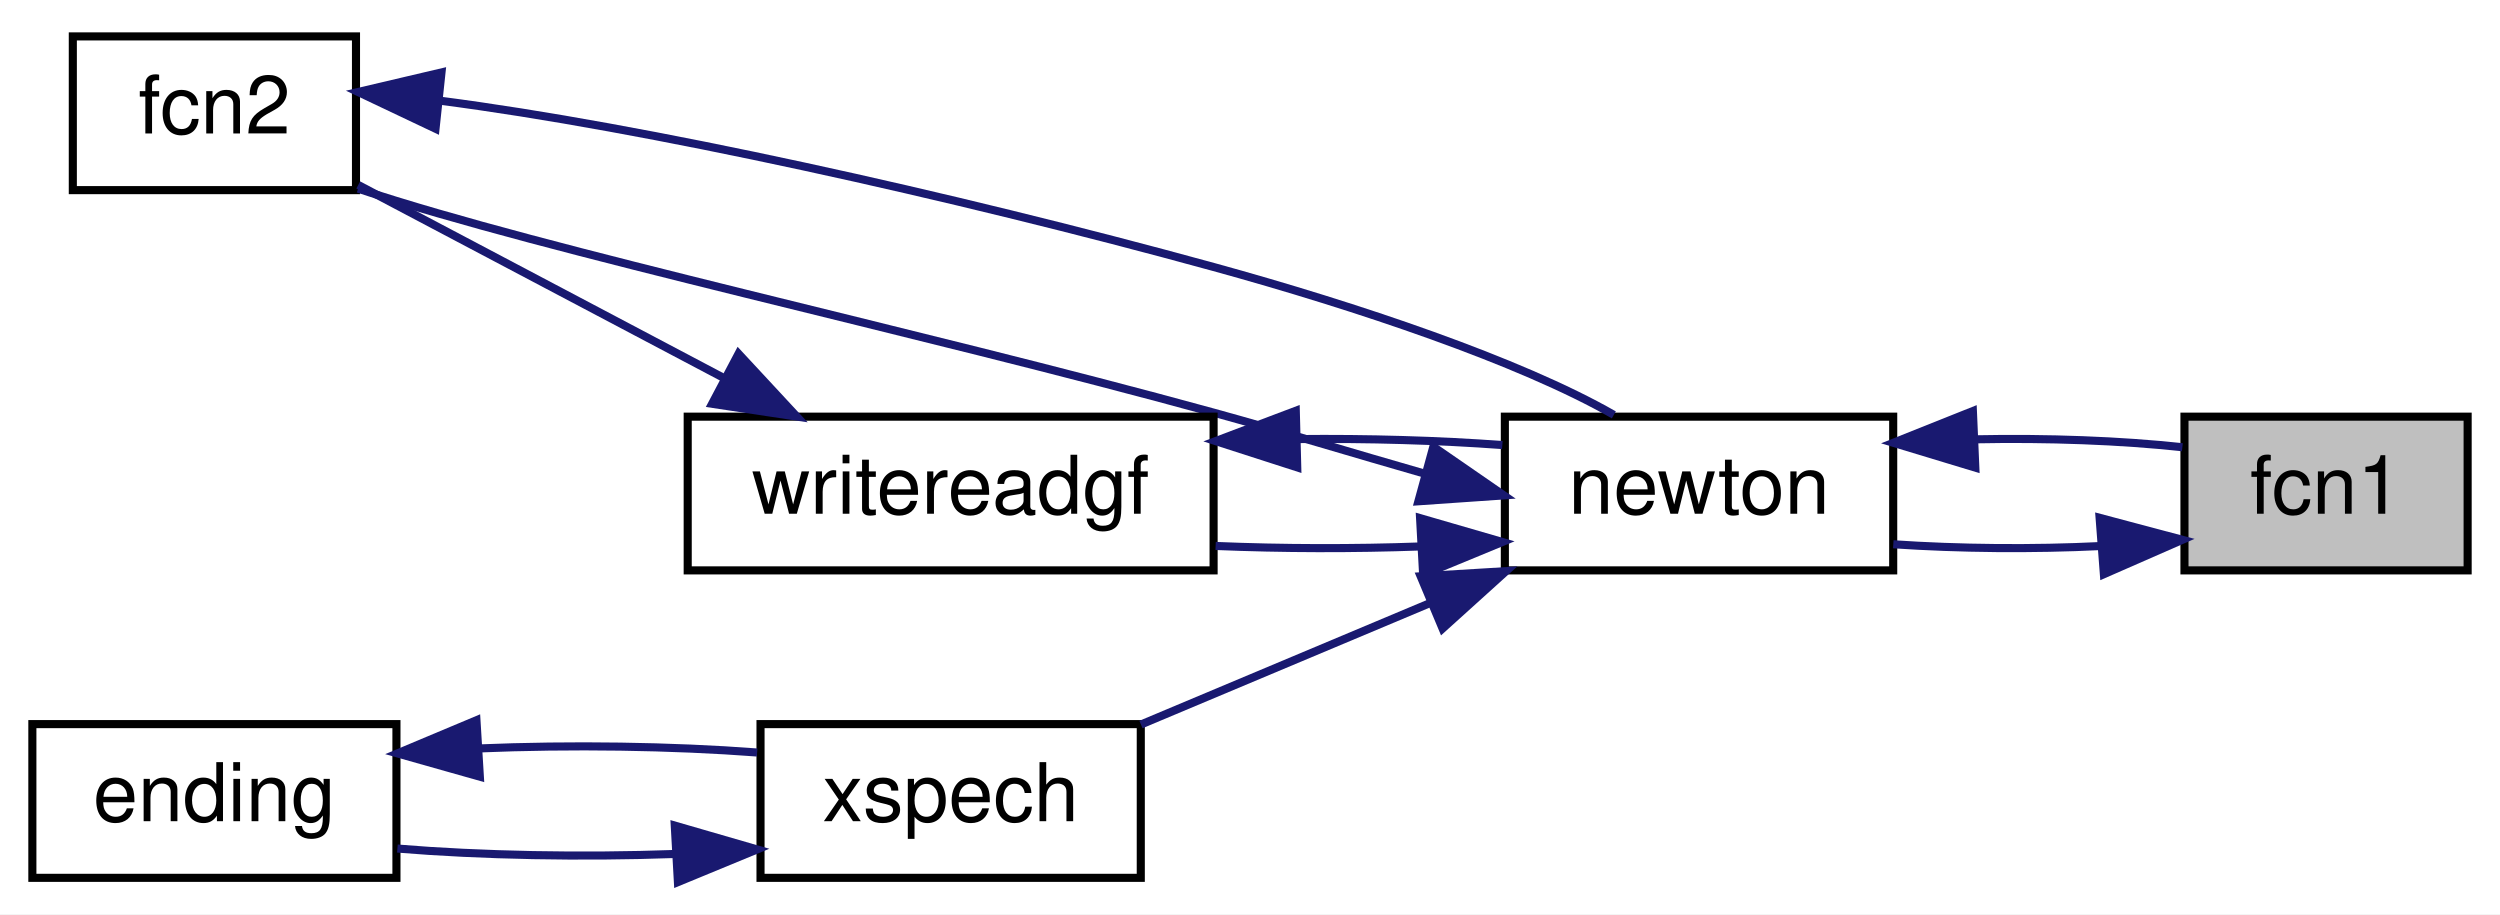
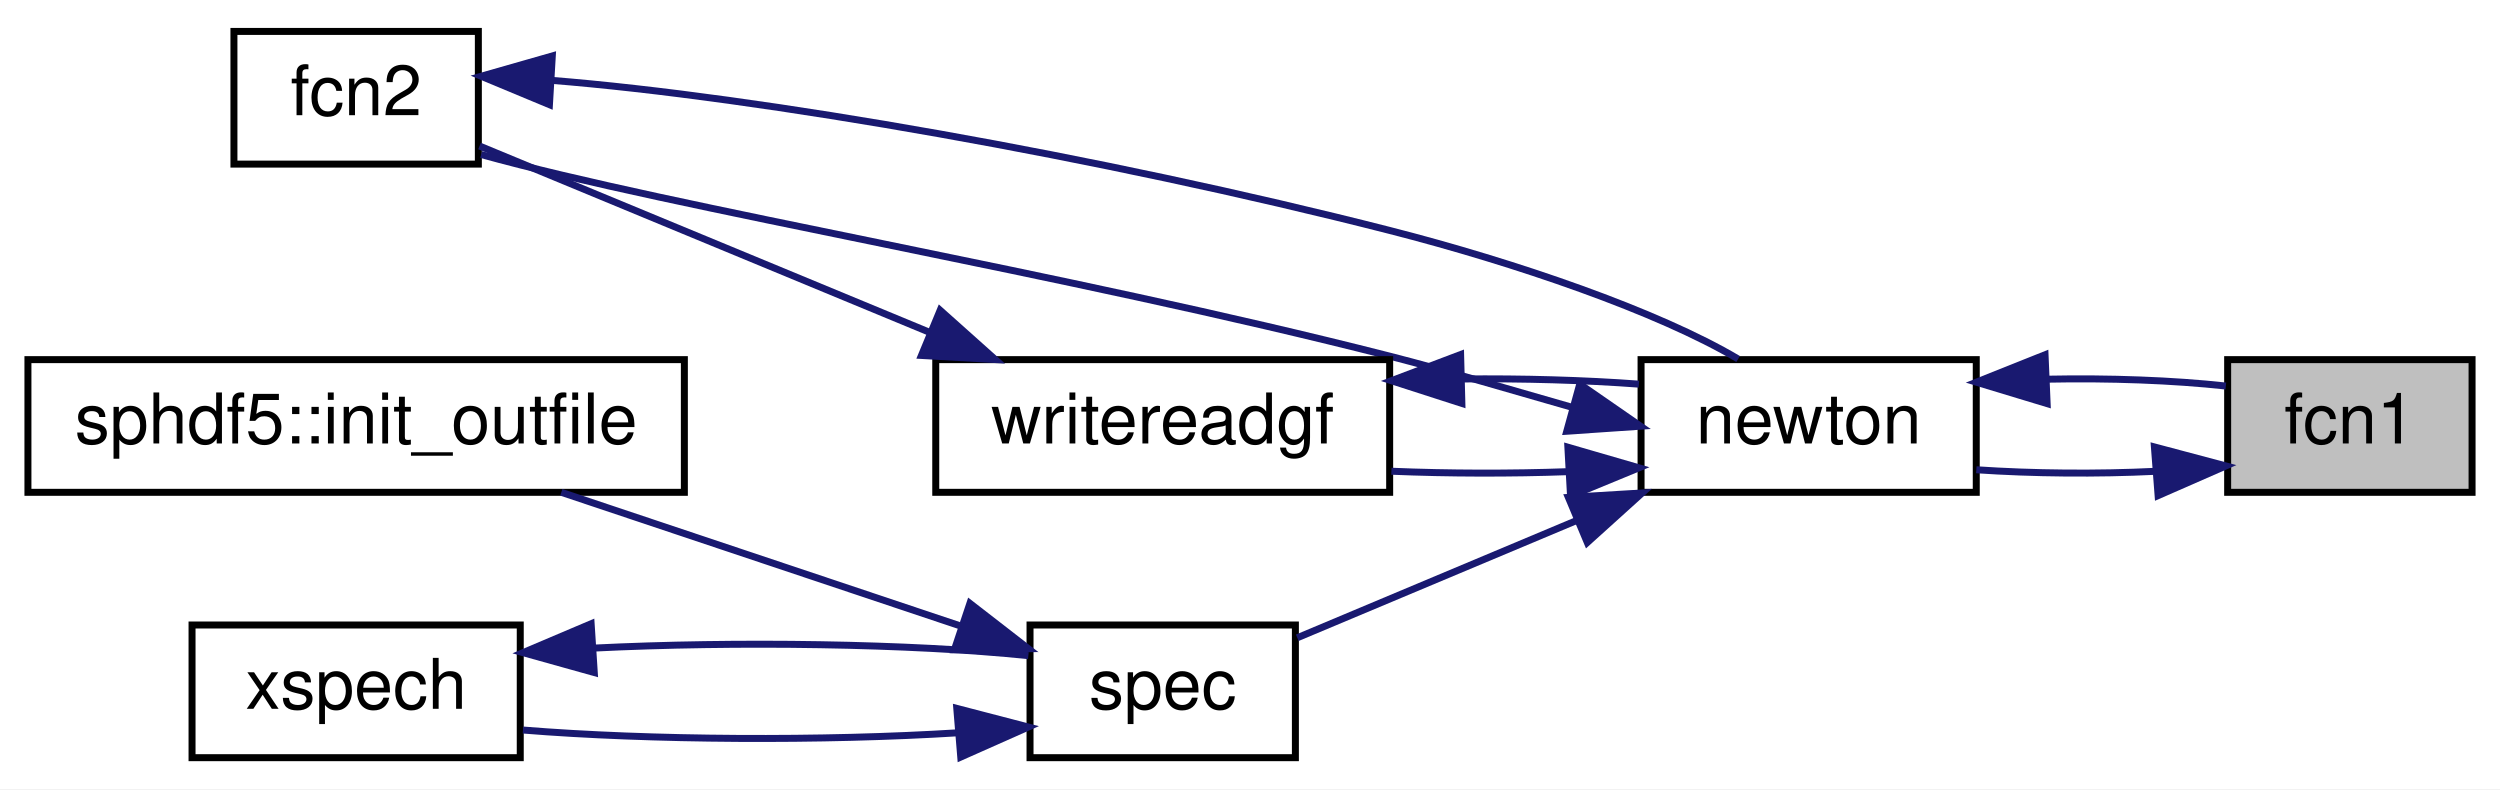
- <svg xmlns="http://www.w3.org/2000/svg" xmlns:xlink="http://www.w3.org/1999/xlink" width="309pt" height="113pt" viewBox="0.00 0.00 309.00 113.00">
+ <svg xmlns="http://www.w3.org/2000/svg" xmlns:xlink="http://www.w3.org/1999/xlink" width="358pt" height="113pt" viewBox="0.00 0.00 358.00 113.00">
  <g id="graph0" class="graph" transform="scale(1 1) rotate(0) translate(4 109)">
-     <polygon fill="white" stroke="transparent" points="-4,4 -4,-109 305,-109 305,4 -4,4" />
+     <polygon fill="white" stroke="transparent" points="-4,4 -4,-109 354,-109 354,4 -4,4" />
    <g id="node1" class="node">
      <g id="a_node1">
        <a xlink:title="fcn1">
-           <polygon fill="#bfbfbf" stroke="black" points="266,-38.5 266,-57.5 301,-57.5 301,-38.5 266,-38.5" />
-           <text text-anchor="middle" x="283.5" y="-45.5" font-family="Helvetica,sans-Serif" font-size="10.00">fcn1</text>
+           <polygon fill="#bfbfbf" stroke="black" points="315,-38.5 315,-57.5 350,-57.5 350,-38.5 315,-38.5" />
+           <text text-anchor="middle" x="332.5" y="-45.5" font-family="Helvetica,sans-Serif" font-size="10.00">fcn1</text>
        </a>
      </g>
    </g>
    <g id="node2" class="node">
      <g id="a_node2">
        <a xlink:href="group__grp__force__driver.html#gaec14f81fbdbedafbc4189489ec8ae178" target="_top" xlink:title="Employs Newton method to find , where  and  is defined in dforce() .">
-           <polygon fill="white" stroke="black" points="182,-38.5 182,-57.5 230,-57.5 230,-38.5 182,-38.5" />
-           <text text-anchor="middle" x="206" y="-45.5" font-family="Helvetica,sans-Serif" font-size="10.00">newton</text>
+           <polygon fill="white" stroke="black" points="231,-38.5 231,-57.5 279,-57.5 279,-38.5 231,-38.5" />
+           <text text-anchor="middle" x="255" y="-45.5" font-family="Helvetica,sans-Serif" font-size="10.00">newton</text>
        </a>
      </g>
    </g>
    <g id="edge1" class="edge">
-       <path fill="none" stroke="midnightblue" d="M255.68,-41.51C247.29,-41.1 238.11,-41.18 230.01,-41.73" />
-       <polygon fill="midnightblue" stroke="midnightblue" points="255.51,-45 265.74,-42.28 256.04,-38.03 255.51,-45" />
+       <path fill="none" stroke="midnightblue" d="M304.68,-41.51C296.29,-41.1 287.11,-41.18 279.01,-41.73" />
+       <polygon fill="midnightblue" stroke="midnightblue" points="304.51,-45 314.74,-42.28 305.04,-38.03 304.51,-45" />
    </g>
    <g id="edge2" class="edge">
-       <path fill="none" stroke="midnightblue" d="M240.13,-54.7C248.99,-54.88 258.19,-54.55 265.74,-53.72" />
-       <polygon fill="midnightblue" stroke="midnightblue" points="240.15,-51.2 230.01,-54.27 239.85,-58.2 240.15,-51.2" />
+       <path fill="none" stroke="midnightblue" d="M289.13,-54.7C297.99,-54.88 307.19,-54.55 314.74,-53.72" />
+       <polygon fill="midnightblue" stroke="midnightblue" points="289.15,-51.2 279.01,-54.27 288.85,-58.2 289.15,-51.2" />
    </g>
    <g id="node3" class="node">
      <g id="a_node3">
        <a xlink:href="group__grp__force__driver.html#ga8ccd6c7d901872702521d0a0edf95412" target="_top" xlink:title="fcn2">
-           <polygon fill="white" stroke="black" points="5,-85.5 5,-104.5 40,-104.5 40,-85.5 5,-85.5" />
-           <text text-anchor="middle" x="22.5" y="-92.5" font-family="Helvetica,sans-Serif" font-size="10.00">fcn2</text>
+           <polygon fill="white" stroke="black" points="29.5,-85.5 29.5,-104.5 64.5,-104.5 64.5,-85.5 29.5,-85.5" />
+           <text text-anchor="middle" x="47" y="-92.5" font-family="Helvetica,sans-Serif" font-size="10.00">fcn2</text>
        </a>
      </g>
    </g>
    <g id="edge3" class="edge">
-       <path fill="none" stroke="midnightblue" d="M172,-50.48C163.57,-52.89 154.48,-55.67 146,-58 108.56,-68.29 63.96,-77.81 40.26,-85.68" />
-       <polygon fill="midnightblue" stroke="midnightblue" points="173.16,-53.79 181.88,-47.77 171.31,-47.04 173.16,-53.79" />
+       <path fill="none" stroke="midnightblue" d="M221.06,-50.69C212.62,-53.1 203.52,-55.82 195,-58 148.43,-69.89 92.4,-79.22 64.9,-86.87" />
+       <polygon fill="midnightblue" stroke="midnightblue" points="222.22,-54 230.93,-47.97 220.36,-47.25 222.22,-54" />
    </g>
    <g id="node4" class="node">
      <g id="a_node4">
-         <a xlink:href="group__grp__force__driver.html#ga382822b303cbf8c56d6f54dcb379caf2" target="_top" xlink:title="read or write force-derivative matrix">
-           <polygon fill="white" stroke="black" points="81,-38.5 81,-57.5 146,-57.5 146,-38.5 81,-38.5" />
-           <text text-anchor="middle" x="113.5" y="-45.5" font-family="Helvetica,sans-Serif" font-size="10.00">writereadgf</text>
+         <a xlink:href="xspech_8f90.html#a48f45478dc2c9f70ea8aa1c60ad06503" target="_top" xlink:title=" ">
+           <polygon fill="white" stroke="black" points="143.5,-0.5 143.5,-19.5 181.5,-19.5 181.5,-0.5 143.5,-0.5" />
+           <text text-anchor="middle" x="162.5" y="-7.5" font-family="Helvetica,sans-Serif" font-size="10.00">spec</text>
        </a>
      </g>
    </g>
    <g id="edge5" class="edge">
-       <path fill="none" stroke="midnightblue" d="M171.6,-41.46C163.31,-41.16 154.46,-41.18 146.25,-41.52" />
-       <polygon fill="midnightblue" stroke="midnightblue" points="171.52,-44.96 181.69,-42.01 171.9,-37.97 171.52,-44.96" />
+       <path fill="none" stroke="midnightblue" d="M221.76,-34.46C208.33,-28.82 193.23,-22.48 181.77,-17.67" />
+       <polygon fill="midnightblue" stroke="midnightblue" points="220.59,-37.77 231.16,-38.41 223.3,-31.31 220.59,-37.77" />
    </g>
-     <g id="node5" class="node">
-       <g id="a_node5">
-         <a xlink:href="xspech_8f90.html#aea782eae089760a491c2c54f9903abcc" target="_top" xlink:title="Main program of SPEC.">
-           <polygon fill="white" stroke="black" points="90,-0.5 90,-19.5 137,-19.5 137,-0.5 90,-0.5" />
-           <text text-anchor="middle" x="113.5" y="-7.5" font-family="Helvetica,sans-Serif" font-size="10.00">xspech</text>
-         </a>
-       </g>
-     </g>
-     <g id="edge8" class="edge">
-       <path fill="none" stroke="midnightblue" d="M172.63,-34.41C160.84,-29.46 147.77,-23.97 137.02,-19.45" />
-       <polygon fill="midnightblue" stroke="midnightblue" points="171.59,-37.77 182.16,-38.41 174.3,-31.31 171.59,-37.77" />
-     </g>
-     <g id="edge4" class="edge">
-       <path fill="none" stroke="midnightblue" d="M50.41,-96.55C75.34,-93.34 113.38,-84.96 146,-76 163.64,-71.15 183.87,-64.37 195.47,-57.72" />
-       <polygon fill="midnightblue" stroke="midnightblue" points="49.83,-93.09 40.26,-97.63 50.57,-100.05 49.83,-93.09" />
-     </g>
-     <g id="edge7" class="edge">
-       <path fill="none" stroke="midnightblue" d="M156.33,-54.73C165.05,-54.82 173.94,-54.57 181.69,-53.99" />
-       <polygon fill="midnightblue" stroke="midnightblue" points="156.34,-51.23 146.25,-54.48 156.16,-58.23 156.34,-51.23" />
-     </g>
-     <g id="edge6" class="edge">
-       <path fill="none" stroke="midnightblue" d="M85.35,-62.34C70.65,-70.1 52.97,-79.44 40.28,-86.14" />
-       <polygon fill="midnightblue" stroke="midnightblue" points="87.28,-65.28 94.49,-57.51 84.01,-59.09 87.28,-65.28" />
-     </g>
-     <g id="node6" class="node">
-       <g id="a_node6">
-         <a xlink:href="xspech_8f90.html#a537af4990058c0b0f2cd8b3669af204f" target="_top" xlink:title="todo remark">
-           <polygon fill="white" stroke="black" points="0,-0.5 0,-19.5 45,-19.5 45,-0.5 0,-0.5" />
-           <text text-anchor="middle" x="22.5" y="-7.5" font-family="Helvetica,sans-Serif" font-size="10.00">ending</text>
+     <g id="node7" class="node">
+       <g id="a_node7">
+         <a xlink:href="group__grp__force__driver.html#ga382822b303cbf8c56d6f54dcb379caf2" target="_top" xlink:title="read or write force-derivative matrix">
+           <polygon fill="white" stroke="black" points="130,-38.5 130,-57.5 195,-57.5 195,-38.5 130,-38.5" />
+           <text text-anchor="middle" x="162.5" y="-45.5" font-family="Helvetica,sans-Serif" font-size="10.00">writereadgf</text>
        </a>
      </g>
    </g>
    <g id="edge9" class="edge">
-       <path fill="none" stroke="midnightblue" d="M79.45,-3.45C67.98,-3.04 55.42,-3.26 45.12,-4.12" />
-       <polygon fill="midnightblue" stroke="midnightblue" points="79.4,-6.96 89.58,-4.01 79.79,0.03 79.4,-6.96" />
+       <path fill="none" stroke="midnightblue" d="M220.6,-41.46C212.31,-41.16 203.46,-41.18 195.25,-41.52" />
+       <polygon fill="midnightblue" stroke="midnightblue" points="220.52,-44.96 230.69,-42.01 220.9,-37.97 220.52,-44.96" />
+     </g>
+     <g id="edge4" class="edge">
+       <path fill="none" stroke="midnightblue" d="M74.9,-97.5C104.54,-95.14 153.52,-86.59 195,-76 212.93,-71.42 233.4,-64.42 244.9,-57.59" />
+       <polygon fill="midnightblue" stroke="midnightblue" points="74.68,-94.01 64.9,-98.08 75.09,-100.99 74.68,-94.01" />
+     </g>
+     <g id="node5" class="node">
+       <g id="a_node5">
+         <a xlink:href="sphdf5_8f90.html#a0f962c09cd5d5eba99f1cba043cb3898" target="_top" xlink:title="initialize the interface to the HDF5 library and open the output file">
+           <polygon fill="white" stroke="black" points="0,-38.5 0,-57.5 94,-57.5 94,-38.5 0,-38.5" />
+           <text text-anchor="middle" x="47" y="-45.5" font-family="Helvetica,sans-Serif" font-size="10.00">sphdf5::init_outfile</text>
+         </a>
+       </g>
+     </g>
+     <g id="edge6" class="edge">
+       <path fill="none" stroke="midnightblue" d="M133.66,-19.32C116.25,-25.15 93.89,-32.63 76.38,-38.5" />
+       <polygon fill="midnightblue" stroke="midnightblue" points="134.89,-22.6 143.26,-16.11 132.67,-15.96 134.89,-22.6" />
+     </g>
+     <g id="node6" class="node">
+       <g id="a_node6">
+         <a xlink:href="xspech_8f90.html#aea782eae089760a491c2c54f9903abcc" target="_top" xlink:title="Main program of SPEC.">
+           <polygon fill="white" stroke="black" points="23.5,-0.5 23.5,-19.5 70.5,-19.5 70.5,-0.5 23.5,-0.5" />
+           <text text-anchor="middle" x="47" y="-7.5" font-family="Helvetica,sans-Serif" font-size="10.00">xspech</text>
+         </a>
+       </g>
+     </g>
+     <g id="edge7" class="edge">
+       <path fill="none" stroke="midnightblue" d="M133.27,-4.07C114.03,-2.86 88.88,-2.99 70.89,-4.46" />
+       <polygon fill="midnightblue" stroke="midnightblue" points="133.01,-7.56 143.26,-4.89 133.58,-0.59 133.01,-7.56" />
+     </g>
+     <g id="edge8" class="edge">
+       <path fill="none" stroke="midnightblue" d="M80.98,-16.19C101.27,-17.2 126.51,-16.84 143.26,-15.11" />
+       <polygon fill="midnightblue" stroke="midnightblue" points="81.1,-12.69 70.89,-15.54 80.65,-19.68 81.1,-12.69" />
+     </g>
+     <g id="edge11" class="edge">
+       <path fill="none" stroke="midnightblue" d="M205.33,-54.73C214.05,-54.82 222.94,-54.57 230.69,-53.99" />
+       <polygon fill="midnightblue" stroke="midnightblue" points="205.34,-51.23 195.25,-54.48 205.16,-58.23 205.34,-51.23" />
    </g>
    <g id="edge10" class="edge">
-       <path fill="none" stroke="midnightblue" d="M55.12,-16.49C66.49,-16.96 79.09,-16.79 89.58,-15.99" />
-       <polygon fill="midnightblue" stroke="midnightblue" points="55.31,-13 45.12,-15.88 54.89,-19.98 55.31,-13" />
+       <path fill="none" stroke="midnightblue" d="M129.02,-61.45C108.01,-70.15 81.53,-81.12 64.67,-88.09" />
+       <polygon fill="midnightblue" stroke="midnightblue" points="130.63,-64.57 138.53,-57.51 127.95,-58.1 130.63,-64.57" />
    </g>
  </g>
</svg>
